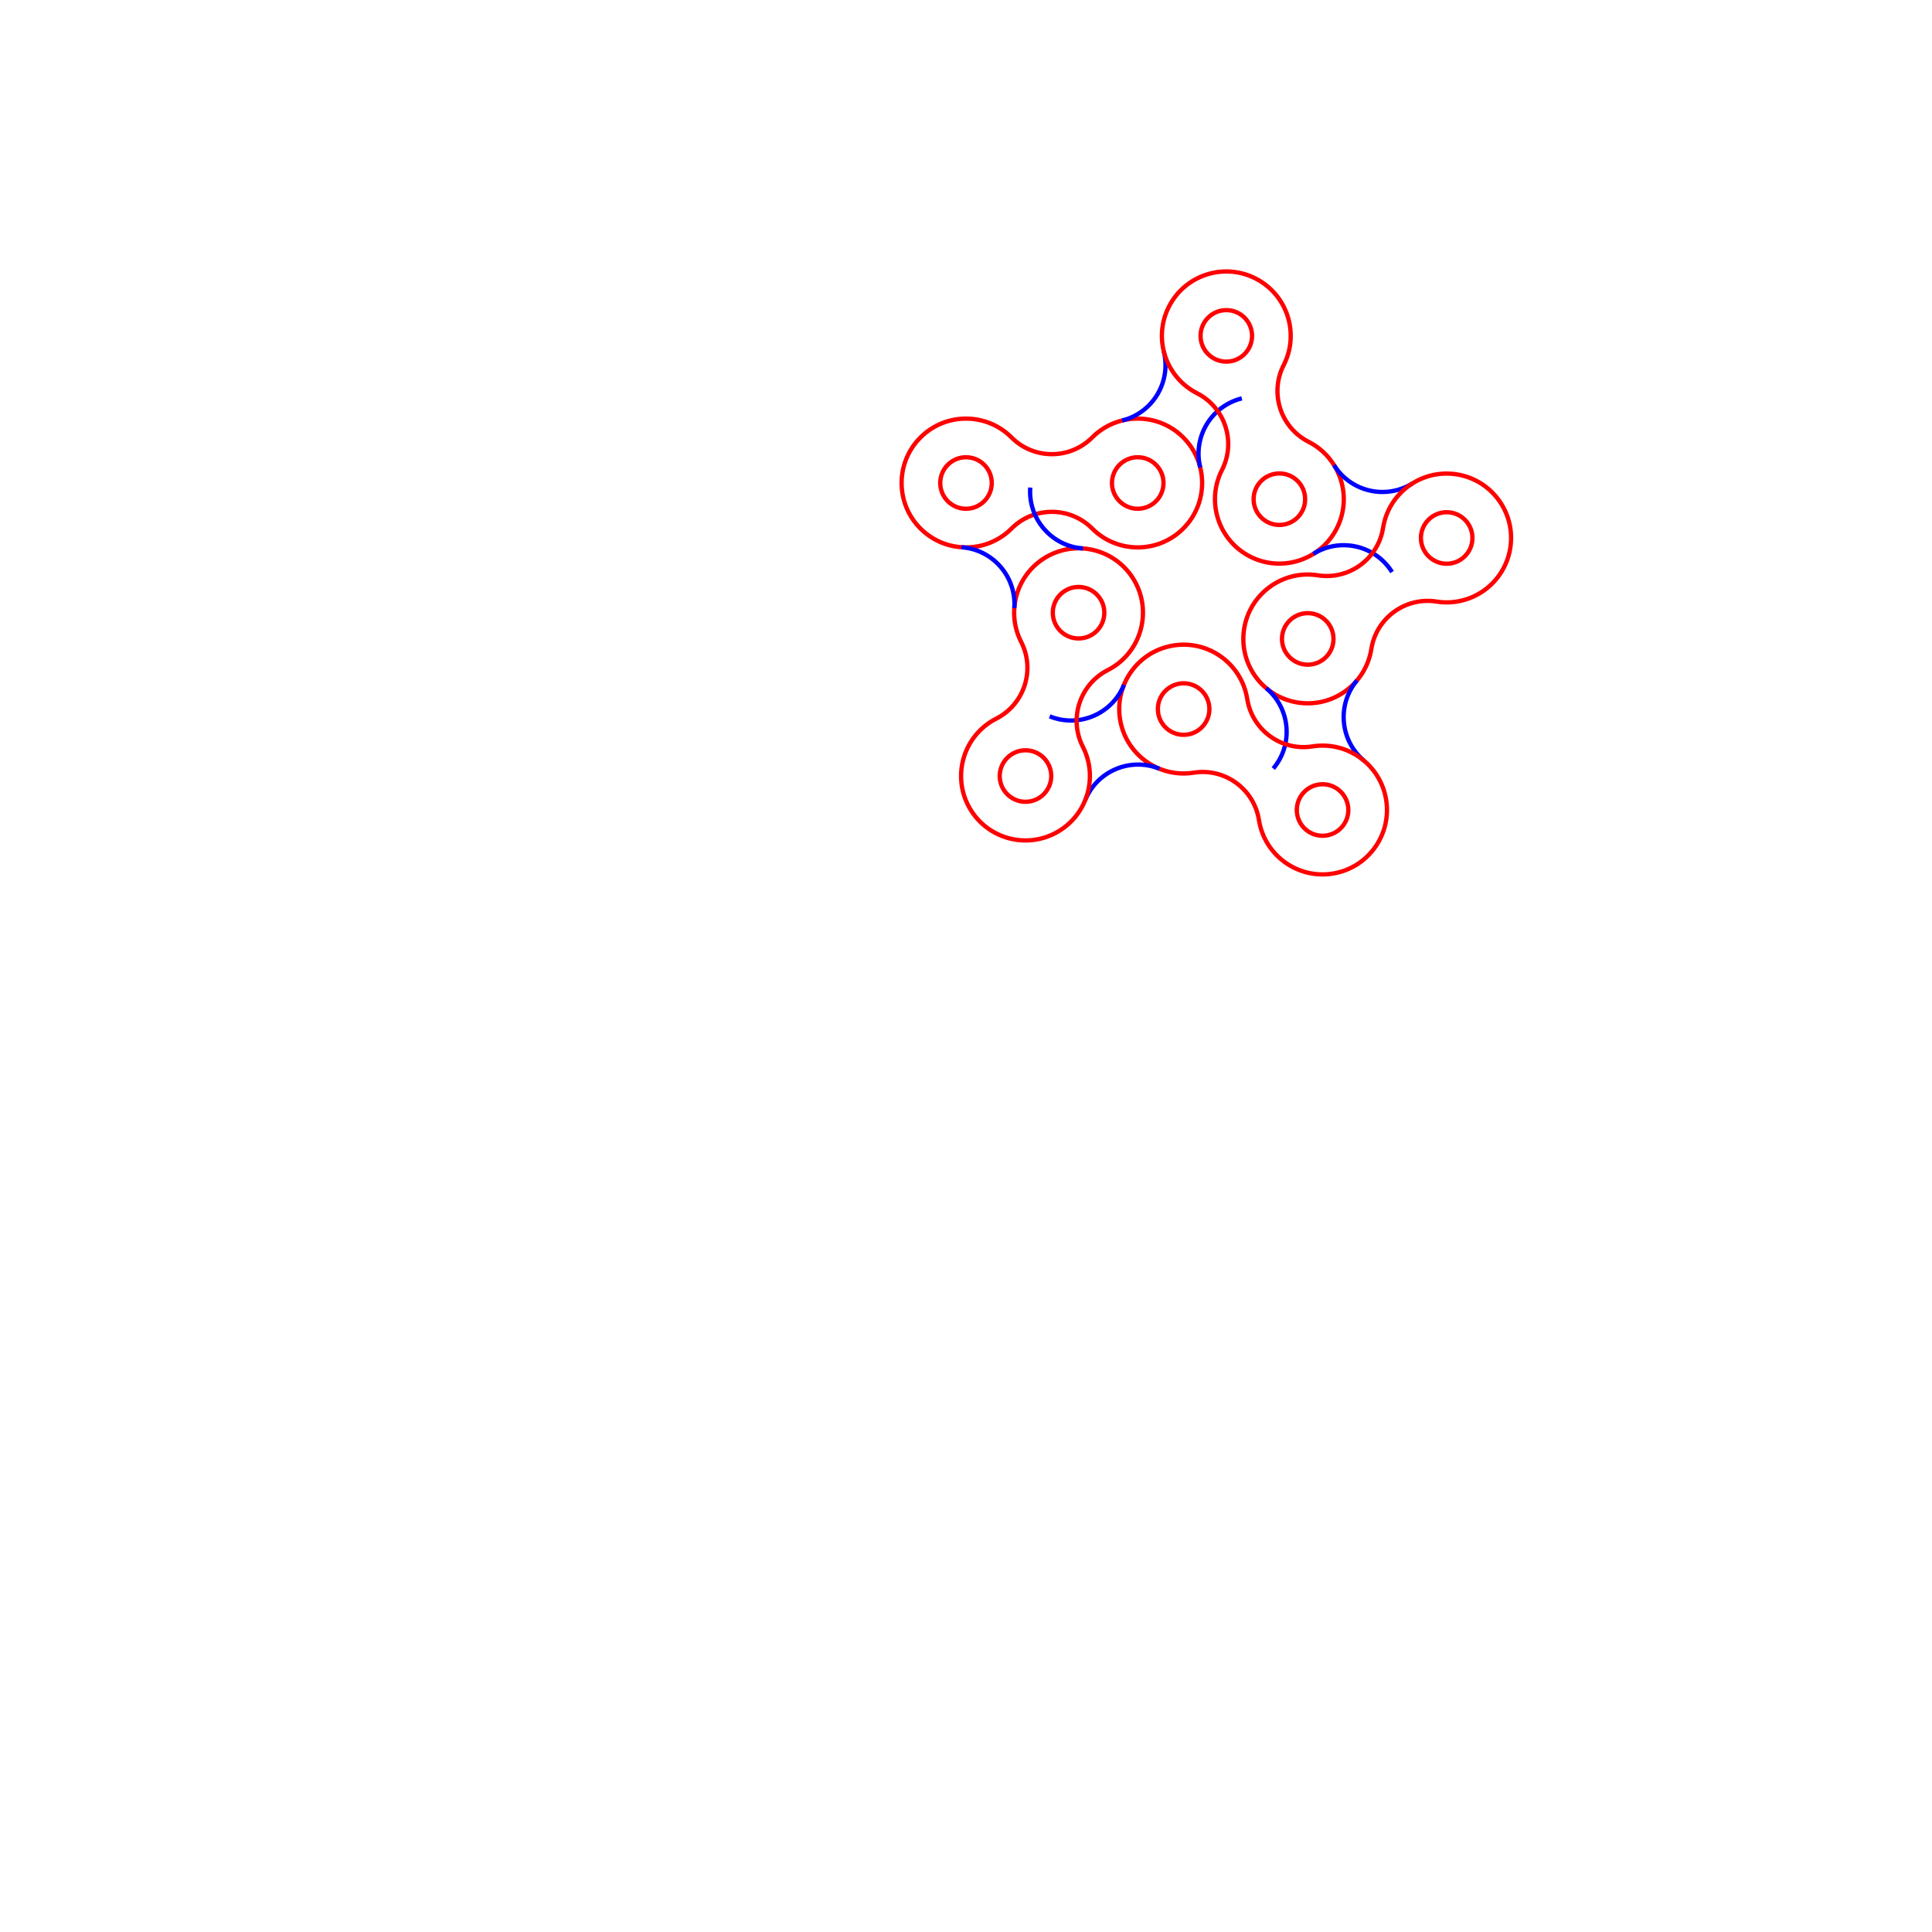
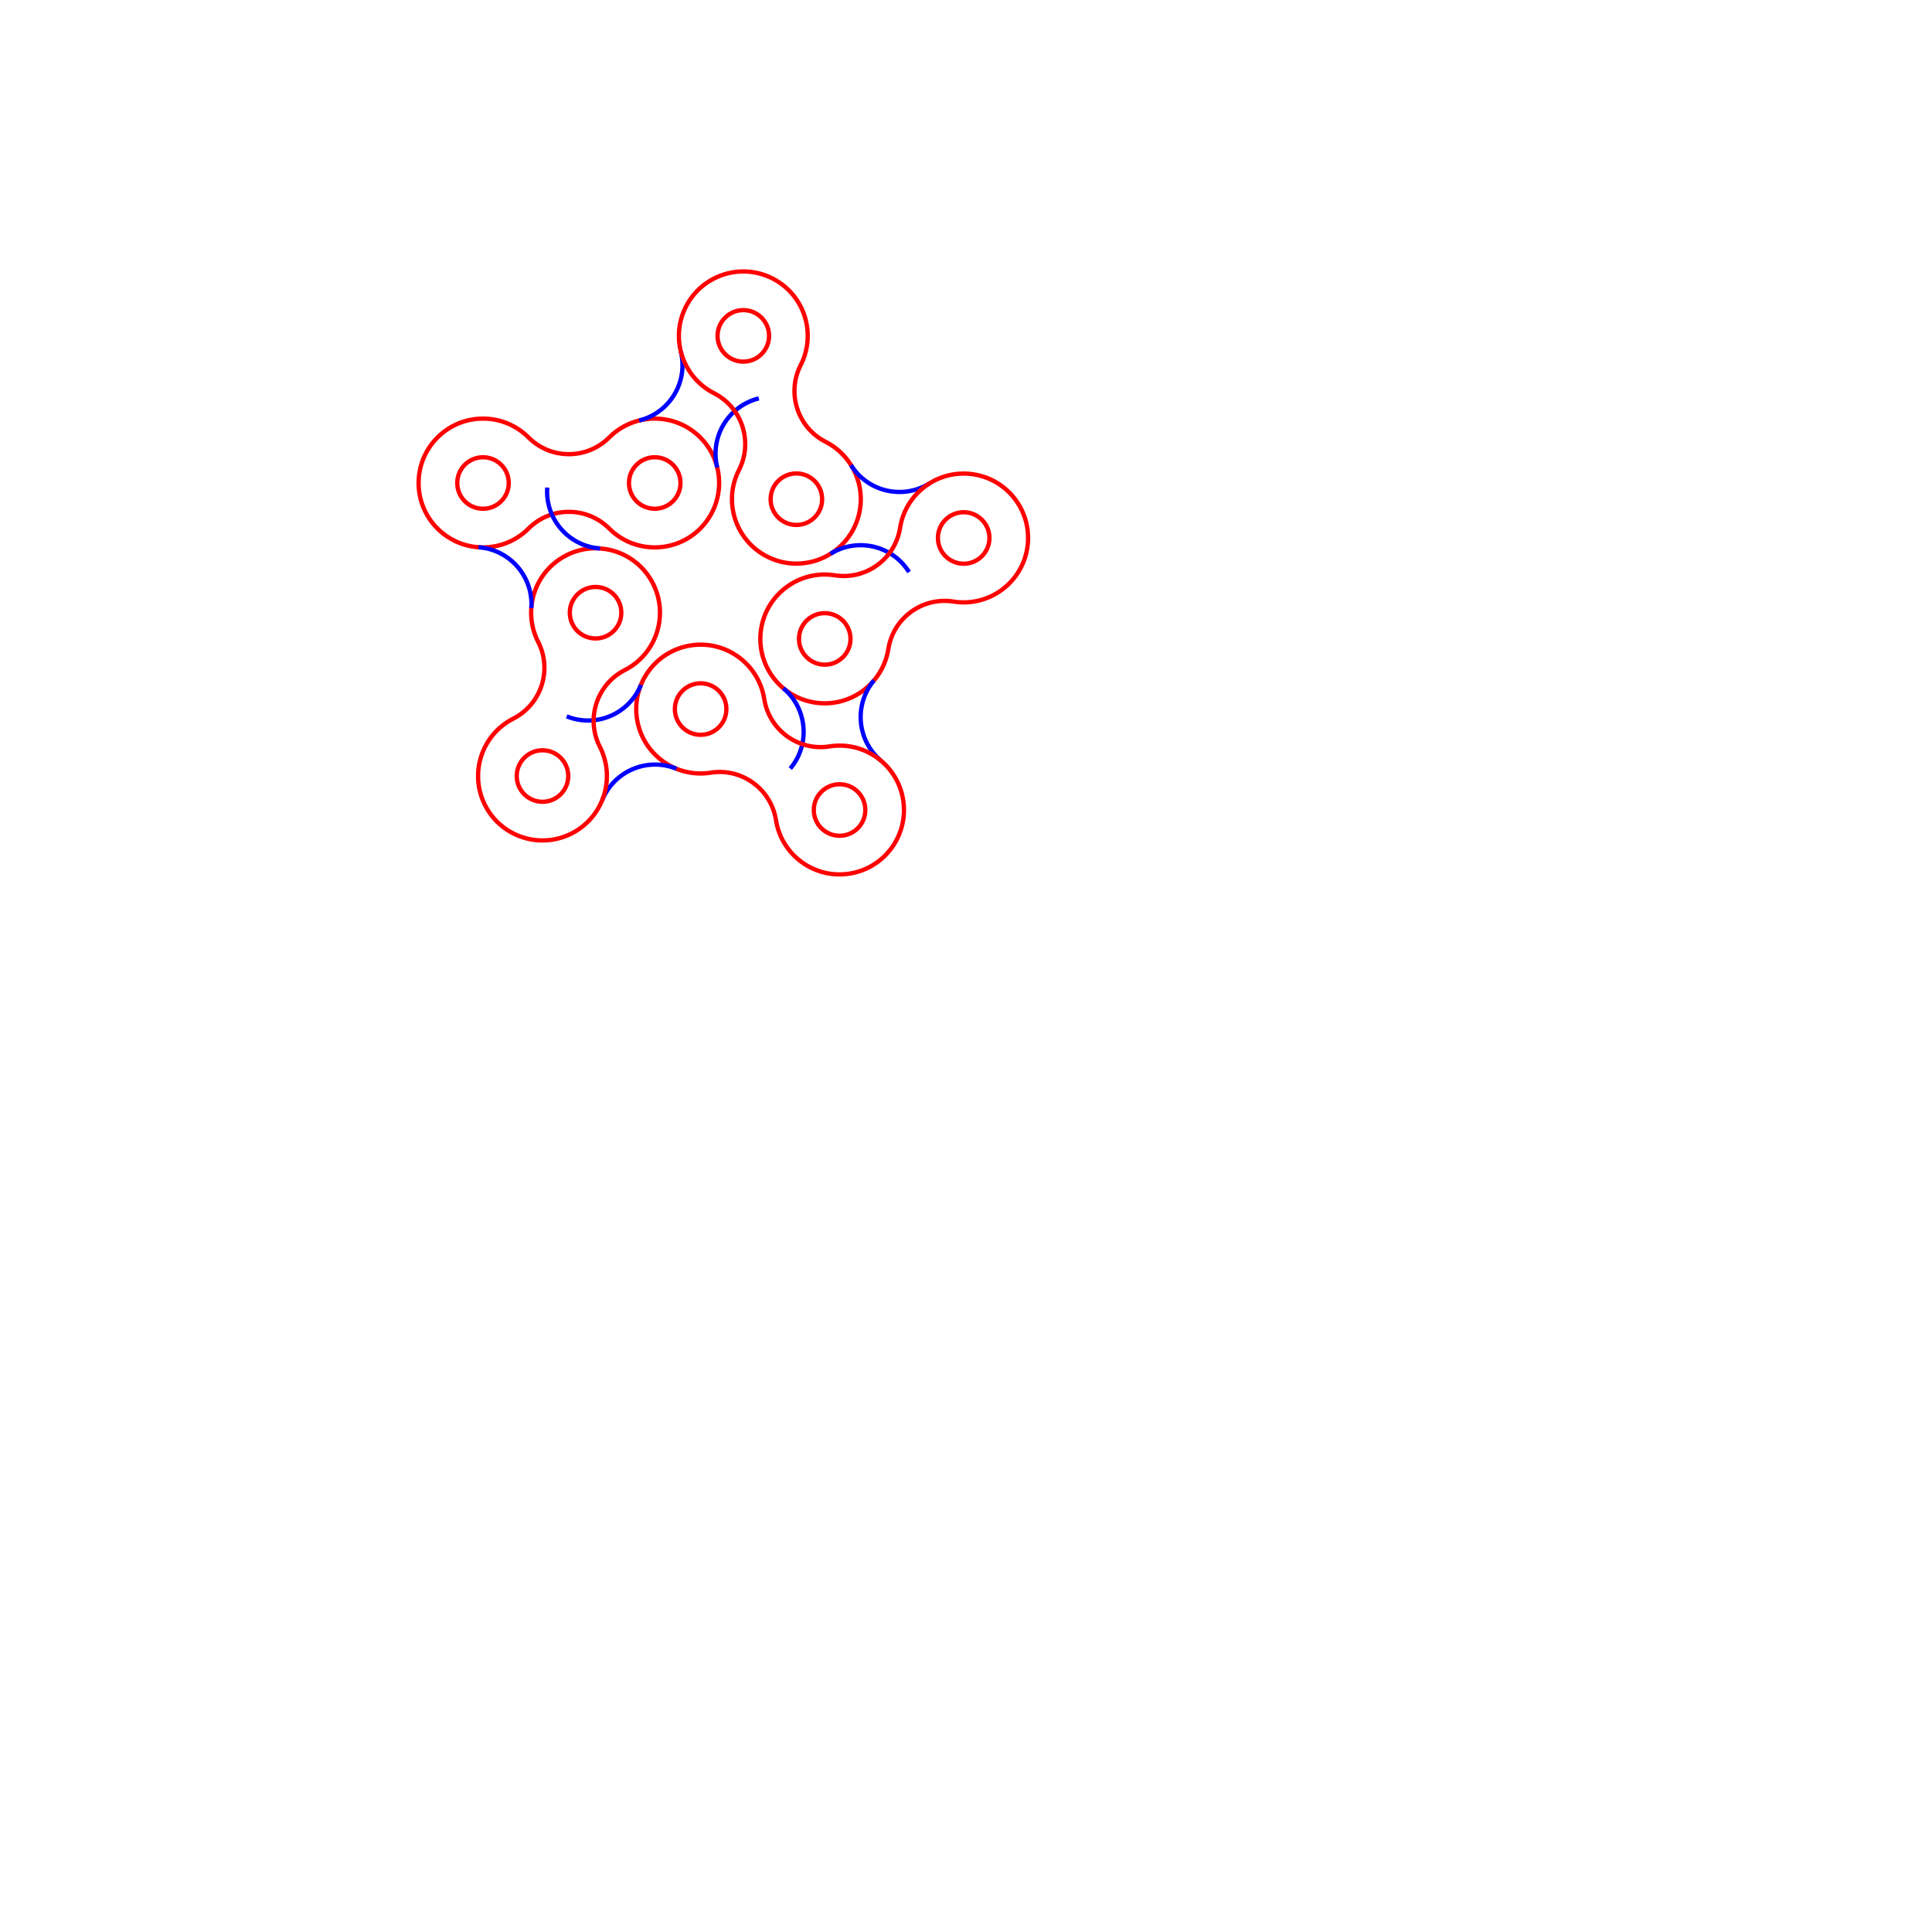
<svg xmlns="http://www.w3.org/2000/svg" baseProfile="full" height="900" version="1.1" width="900">
  <defs />
  <g stroke="red" stroke-width="2">
-     <path d="M 471.213,203.787 a 30,30 0 1,0 -0,42.426 a 26.569,26.569 0 0,1 37.574,0 a 30,30 0 1,0 0,-42.426 a 26.569,26.569 0 0,1 -37.574,-0 Z" fill="none" />
-     <circle cx="450.0" cy="225.0" fill="none" r="12" />
-     <circle cx="530.0" cy="225.0" fill="none" r="12" />
+     <path d="M 246.213,203.787 a 30,30 0 1,0 -0,42.426 a 26.569,26.569 0 0,1 37.574,0 a 30,30 0 1,0 0,-42.426 a 26.569,26.569 0 0,1 -37.574,-0 Z" fill="none" />
+     <circle cx="225.0" cy="225.0" fill="none" r="12" />
+     <circle cx="305.0" cy="225.0" fill="none" r="12" />
  </g>
  <g stroke="blue" stroke-width="2">
-     <path d="M 522.767,195.885 m 36.348,21.882 a 26.569,26.569 0 0,1 19.379,-32.19 m -36.348,-21.882 a 26.569,26.569 0 0,1 -19.379,32.19" fill="none" />
+     <path d="M 297.767,195.885 m 36.348,21.882 a 26.569,26.569 0 0,1 19.379,-32.19 m -36.348,-21.882 a 26.569,26.569 0 0,1 -19.379,32.19" fill="none" />
  </g>
  <g stroke="red" stroke-width="2">
-     <path d="M 597.991,170.081 a 30,30 0 1,0 -40.35,13.11 a 26.569,26.569 0 0,1 11.611,35.735 a 30,30 0 1,0 40.35,-13.11 a 26.569,26.569 0 0,1 -11.611,-35.735 Z" fill="none" />
-     <circle cx="571.261" cy="156.462" fill="none" r="12" />
-     <circle cx="595.983" cy="232.546" fill="none" r="12" />
+     <path d="M 372.991,170.081 a 30,30 0 1,0 -40.35,13.11 a 26.569,26.569 0 0,1 11.611,35.735 a 30,30 0 1,0 40.35,-13.11 a 26.569,26.569 0 0,1 -11.611,-35.735 Z" fill="none" />
+     <circle cx="346.261" cy="156.462" fill="none" r="12" />
+     <circle cx="370.983" cy="232.546" fill="none" r="12" />
  </g>
  <g stroke="blue" stroke-width="2">
-     <path d="M 621.438,216.67 m -9.579,41.331 a 26.569,26.569 0 0,1 36.603,8.483 m 9.579,-41.331 a 26.569,26.569 0 0,1 -36.603,-8.483" fill="none" />
+     <path d="M 396.438,216.67 m -9.579,41.331 a 26.569,26.569 0 0,1 36.603,8.483 m 9.579,-41.331 a 26.569,26.569 0 0,1 -36.603,-8.483" fill="none" />
  </g>
  <g stroke="red" stroke-width="2">
-     <path d="M 669.224,280.239 a 30,30 0 1,0 -24.938,-34.324 a 26.569,26.569 0 0,1 -30.398,22.085 a 30,30 0 1,0 24.938,34.324 a 26.569,26.569 0 0,1 30.398,-22.085 Z" fill="none" />
-     <circle cx="673.917" cy="250.608" fill="none" r="12" />
-     <circle cx="609.196" cy="297.631" fill="none" r="12" />
+     <path d="M 444.224,280.239 a 30,30 0 1,0 -24.938,-34.324 a 26.569,26.569 0 0,1 -30.398,22.085 a 30,30 0 1,0 24.938,34.324 a 26.569,26.569 0 0,1 30.398,-22.085 Z" fill="none" />
+     <circle cx="448.917" cy="250.608" fill="none" r="12" />
+     <circle cx="384.196" cy="297.631" fill="none" r="12" />
  </g>
  <g stroke="blue" stroke-width="2">
-     <path d="M 632.16,316.934 m -42.268,3.662 a 26.569,26.569 0 0,1 3.243,37.433 m 42.268,-3.662 a 26.569,26.569 0 0,1 -3.243,-37.433" fill="none" />
+     <path d="M 407.16,316.934 m -42.268,3.662 a 26.569,26.569 0 0,1 3.243,37.433 m 42.268,-3.662 a 26.569,26.569 0 0,1 -3.243,-37.433" fill="none" />
  </g>
  <g stroke="red" stroke-width="2">
-     <path d="M 586.47,382.026 a 30,30 0 1,0 24.938,-34.324 a 26.569,26.569 0 0,1 -30.398,-22.085 a 30,30 0 1,0 -24.938,34.324 a 26.569,26.569 0 0,1 30.398,22.085 Z" fill="none" />
-     <circle cx="616.1" cy="377.333" fill="none" r="12" />
-     <circle cx="551.379" cy="330.31" fill="none" r="12" />
+     <path d="M 361.47,382.026 a 30,30 0 1,0 24.938,-34.324 a 26.569,26.569 0 0,1 -30.398,-22.085 a 30,30 0 1,0 -24.938,34.324 a 26.569,26.569 0 0,1 30.398,22.085 Z" fill="none" />
+     <circle cx="391.1" cy="377.333" fill="none" r="12" />
+     <circle cx="326.379" cy="330.31" fill="none" r="12" />
  </g>
  <g stroke="blue" stroke-width="2">
-     <path d="M 540.117,358.116 m -16.544,-39.068 a 26.569,26.569 0 0,1 -34.599,14.652 m 16.544,39.068 a 26.569,26.569 0 0,1 34.599,-14.652" fill="none" />
+     <path d="M 315.117,358.116 m -16.544,-39.068 a 26.569,26.569 0 0,1 -34.599,14.652 m 16.544,39.068 a 26.569,26.569 0 0,1 34.599,-14.652" fill="none" />
  </g>
  <g stroke="red" stroke-width="2">
-     <path d="M 464.092,334.776 a 30,30 0 1,0 40.35,13.11 a 26.569,26.569 0 0,1 11.611,-35.735 a 30,30 0 1,0 -40.35,-13.11 a 26.569,26.569 0 0,1 -11.611,35.735 Z" fill="none" />
-     <circle cx="477.712" cy="361.506" fill="none" r="12" />
-     <circle cx="502.433" cy="285.421" fill="none" r="12" />
+     <path d="M 239.092,334.776 a 30,30 0 1,0 40.35,13.11 a 26.569,26.569 0 0,1 11.611,-35.735 a 30,30 0 1,0 -40.35,-13.11 a 26.569,26.569 0 0,1 -11.611,35.735 Z" fill="none" />
+     <circle cx="252.712" cy="361.506" fill="none" r="12" />
+     <circle cx="277.433" cy="285.421" fill="none" r="12" />
  </g>
  <g stroke="blue" stroke-width="2">
-     <path d="M 472.508,283.303 m 32.043,-27.807 a 26.569,26.569 0 0,1 -24.626,-28.378 m -32.043,27.807 a 26.569,26.569 0 0,1 24.626,28.378" fill="none" />
+     <path d="M 247.508,283.303 m 32.043,-27.807 a 26.569,26.569 0 0,1 -24.626,-28.378 m -32.043,27.807 a 26.569,26.569 0 0,1 24.626,28.378" fill="none" />
  </g>
</svg>
